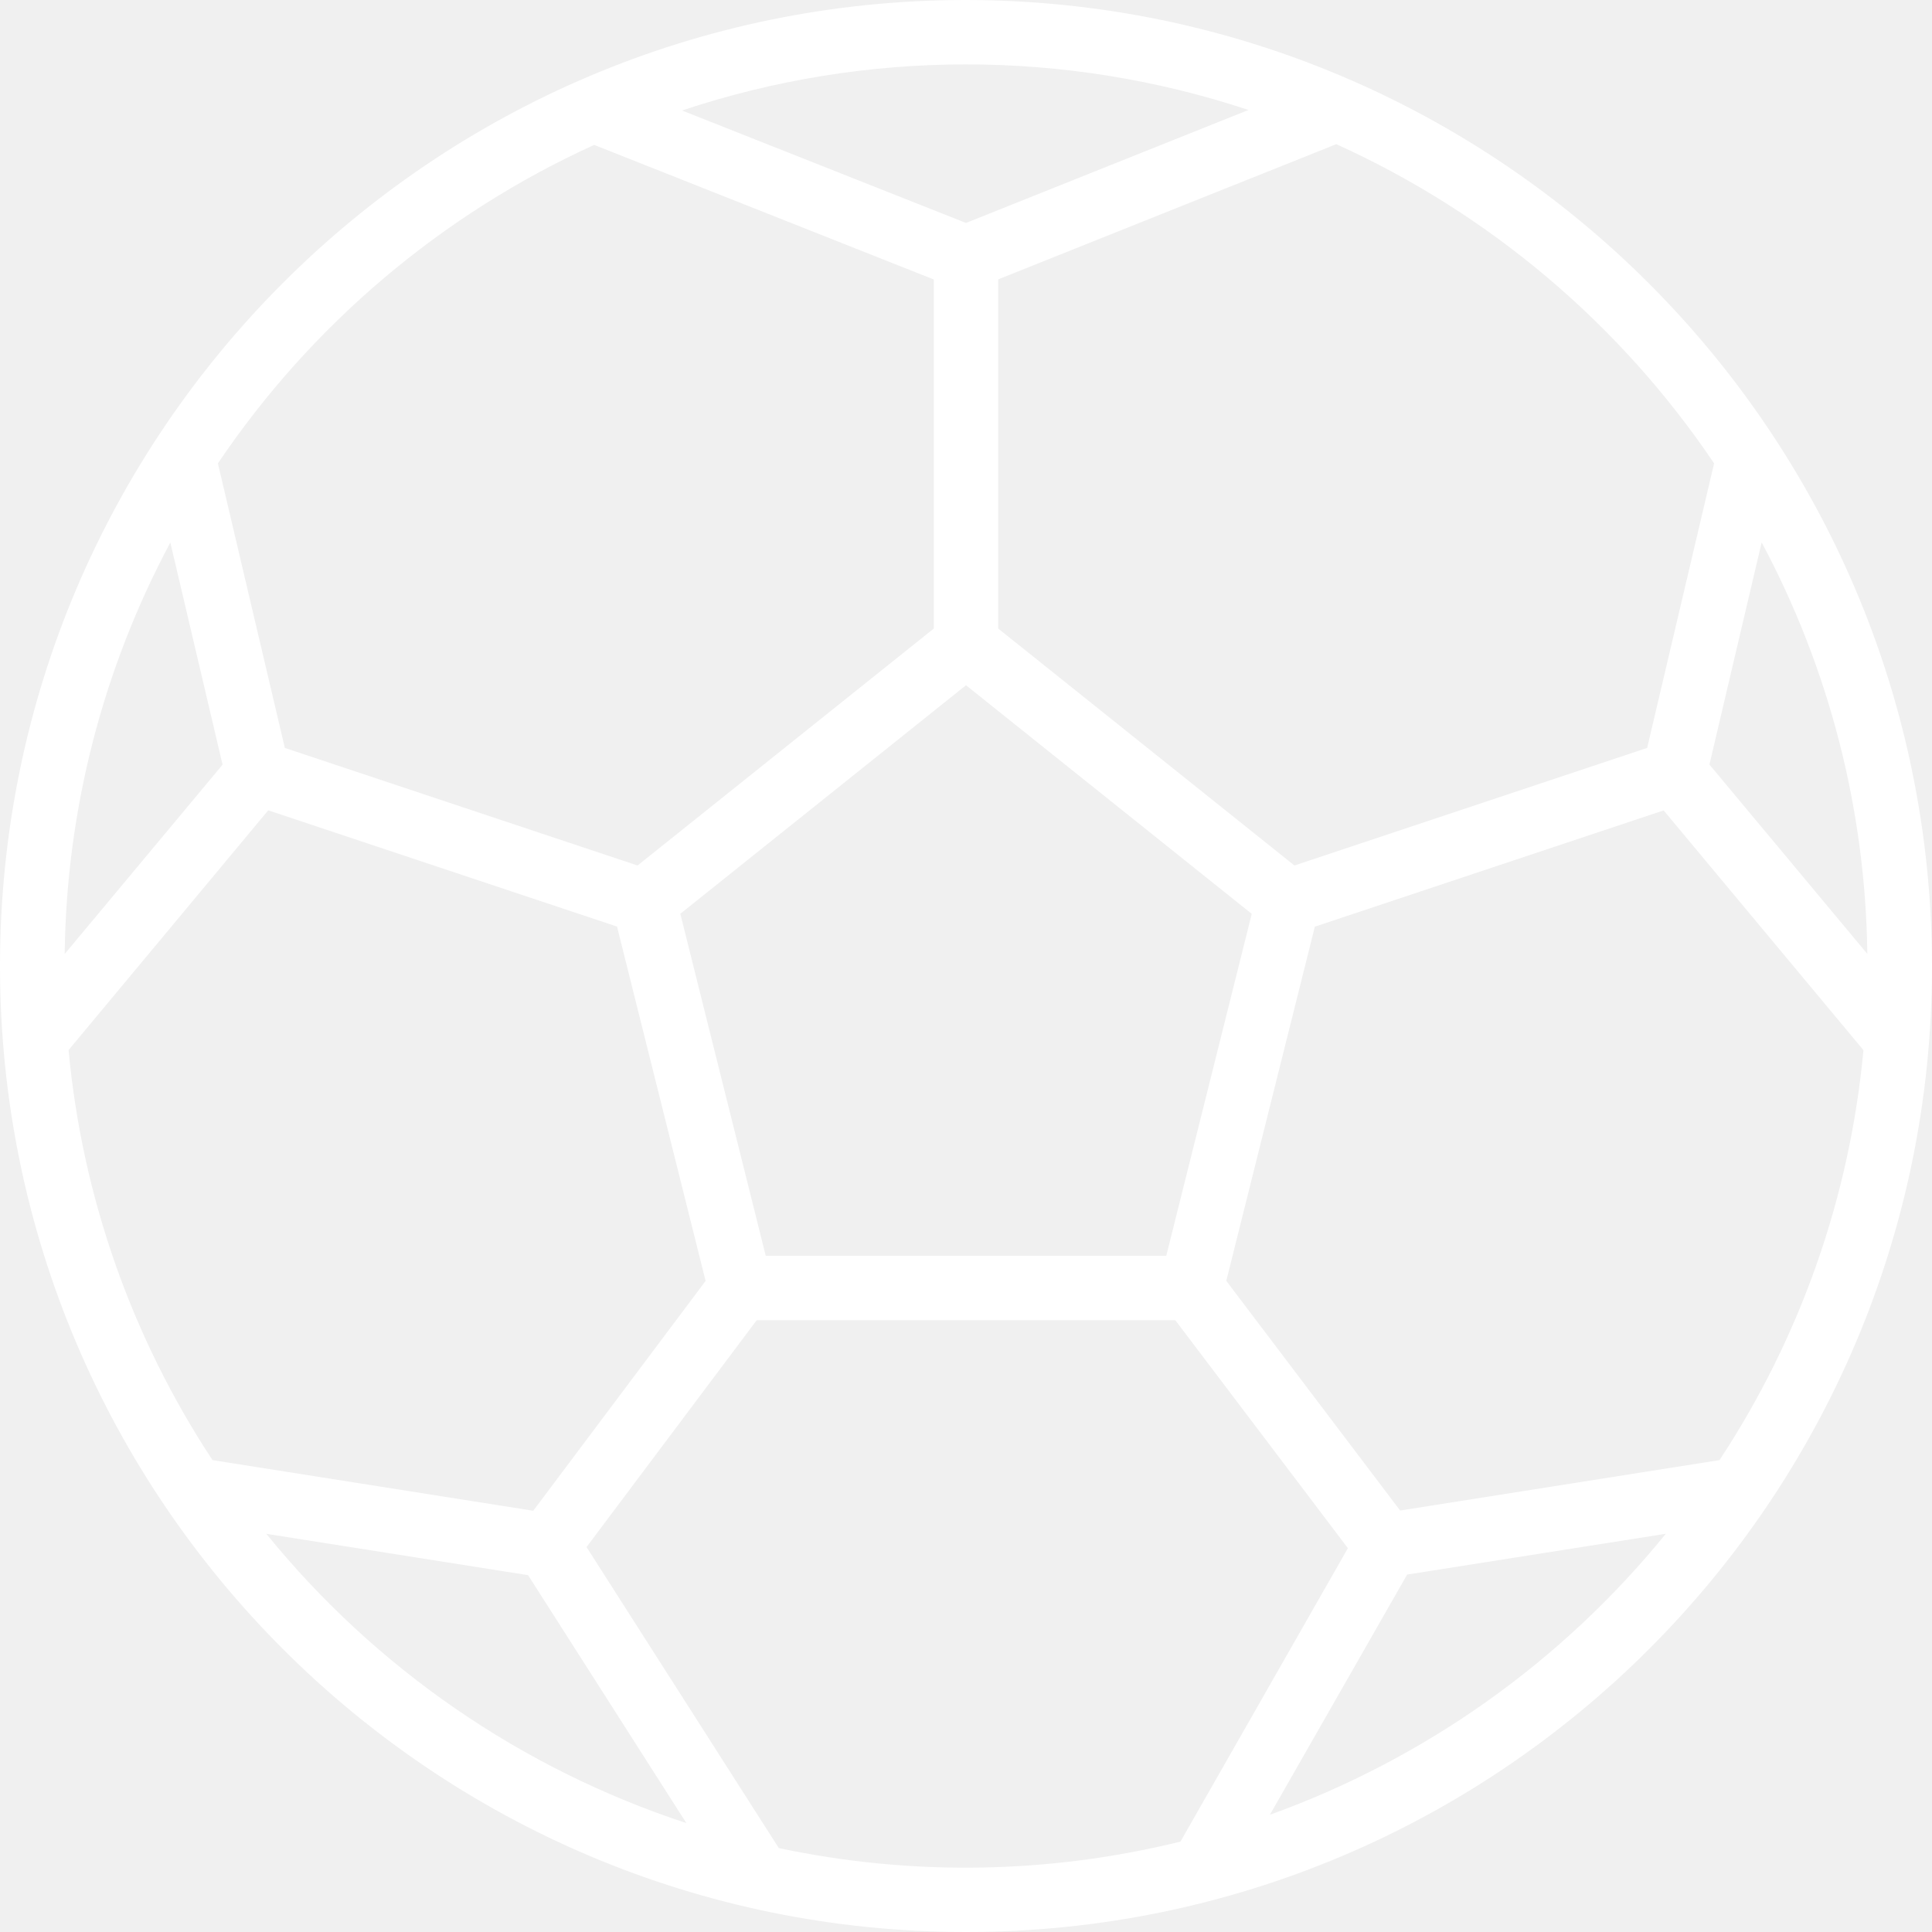
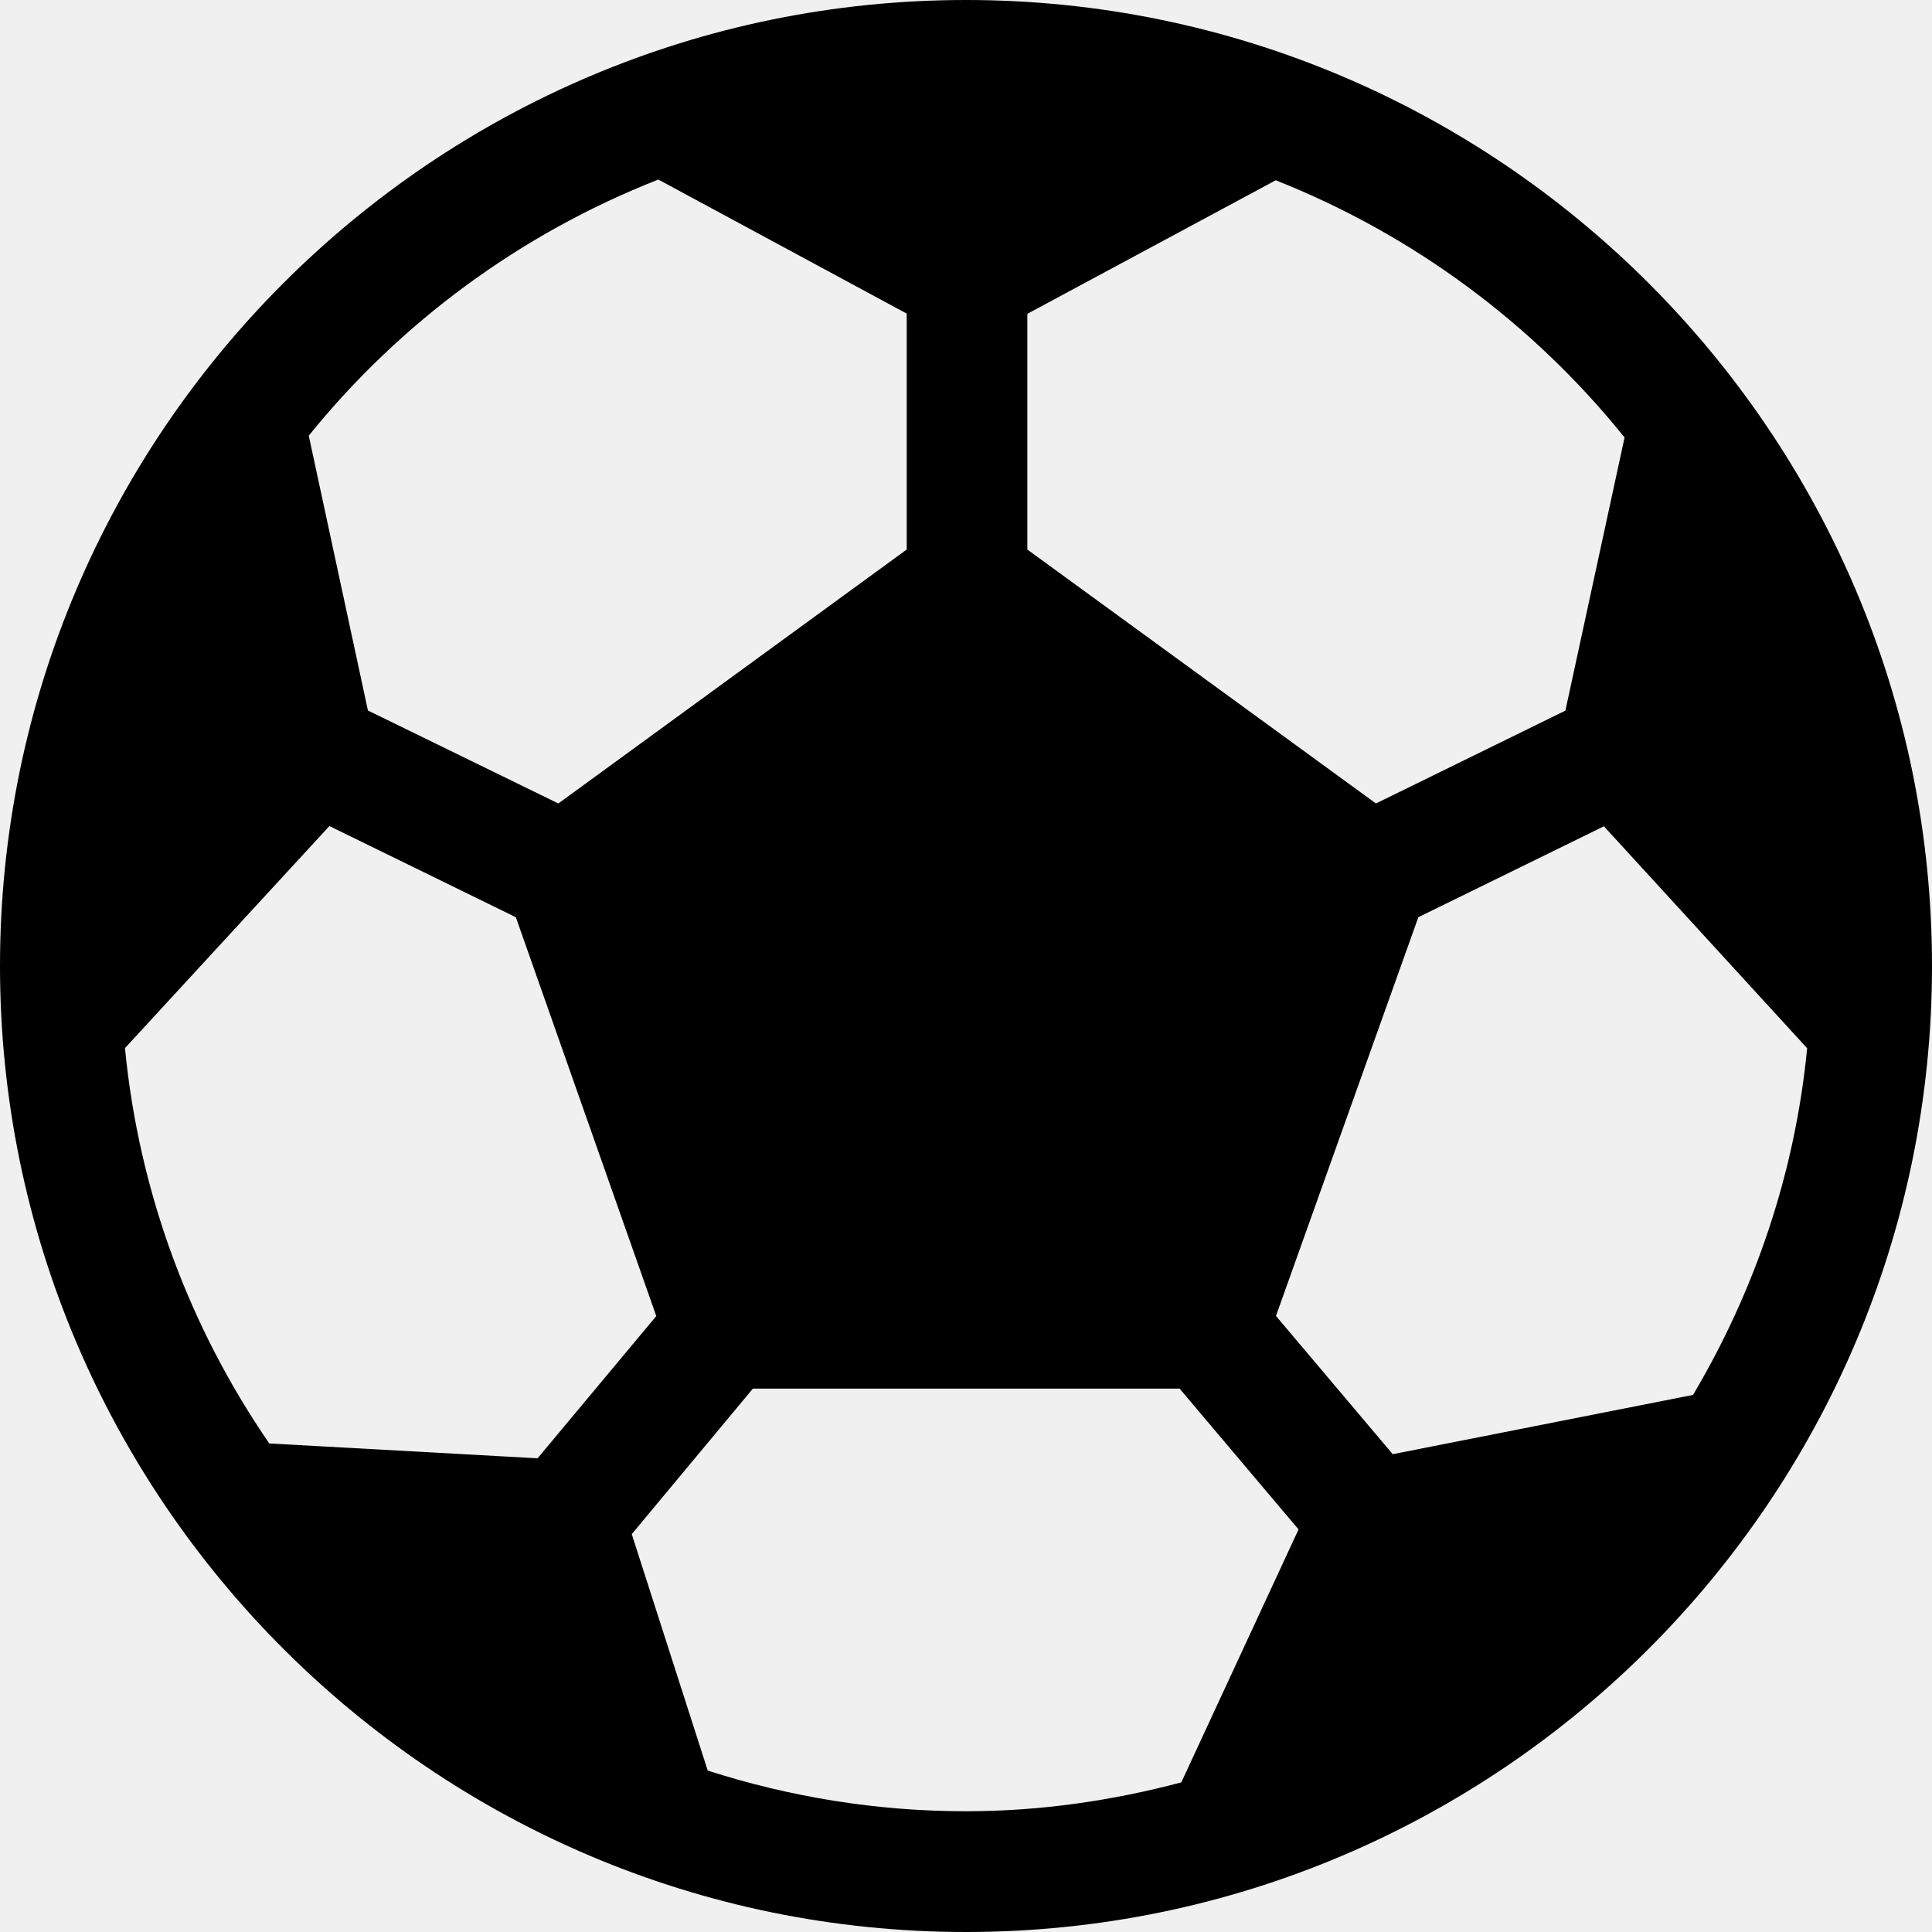
- <svg xmlns="http://www.w3.org/2000/svg" version="1.1" width="512" height="512" x="0" y="0" viewBox="0 0 480 480" style="enable-background:new 0 0 512 512" xml:space="preserve" class="">
+ <svg xmlns="http://www.w3.org/2000/svg" version="1.1" width="512" height="512" x="0" y="0" viewBox="0 0 512 512" style="enable-background:new 0 0 512 512" xml:space="preserve" class="">
  <g>
-     <path d="M240 0C107.453 0 0 107.453 0 240s107.453 240 240 240 240-107.453 240-240C479.852 107.516 372.484.148 240 0zm185.863 115.121-16.633 70.703-87.628 29.207L248 156.161V69.413l84-33.598a225.356 225.356 0 0 1 93.863 79.305zm1.336 247.64-79.336 12.528-43.199-57.066 22.008-88 86.656-28.88 49.64 59.567A222.537 222.537 0 0 1 427.2 362.762zm-294.71 12.583L52.8 362.762a222.571 222.571 0 0 1-35.762-101.875l49.602-59.567 86.656 28.88 22.008 88.046zM16.07 237.016a222.554 222.554 0 0 1 26.25-102.23l12.977 55.198zM190.246 312l-21.223-84.977L240 170.246l70.992 56.8L289.754 312zm234.457-122.047 12.977-55.2a222.541 222.541 0 0 1 26.25 102.231zM310.183 27.32 240 55.39l-70.559-27.94a223.18 223.18 0 0 1 140.743-.13zM147.618 36 232 69.441v86.72l-73.602 58.87-87.628-29.207-16.633-70.703A225.403 225.403 0 0 1 147.617 36zM66.168 381.07l65.031 10.274 39.328 61.601A224.737 224.737 0 0 1 66.168 381.07zm127.297 78.035-47.738-74.738L188 328h104l42.879 56.64-41.598 72.903a223.307 223.307 0 0 1-99.808 1.602zm122.039-8.234 34.098-59.672 64.261-10.137a224.864 224.864 0 0 1-98.36 69.81zm0 0" fill="#ffffff" opacity="1" data-original="#000000" class="" />
+     <path d="M256 0C114.848 0 0 114.848 0 256s114.848 256 256 256 256-114.848 256-256S397.152 0 256 0zm16.256 83.168 65.824-35.392a225.057 225.057 0 0 1 92.448 68.16l-15.68 72.384-50.208 24.608-92.384-67.296V83.168zm-97.792-35.584 65.824 35.52v62.528l-92.32 67.296-50.464-24.64-15.68-72.832c24.256-30.016 56.128-53.536 92.64-67.872zM71.36 382.528c-20.896-30.4-34.496-66.144-38.24-104.768l54.176-58.848 49.408 24.16 37.216 105.696-31.456 37.696-71.104-3.936zm241.696 89.824C294.784 477.184 275.744 480 256 480c-23.872 0-46.848-3.84-68.448-10.784l-20.128-62.656L199.52 368h113.088l31.52 37.312-31.072 67.04zm56.032-86.976-30.944-36.64 37.728-105.664 49.184-24.096 53.856 58.816c-3.232 33.312-13.952 64.384-30.24 91.872l-79.584 15.712z" fill="#000000" opacity="1" data-original="#000000" class="" />
  </g>
</svg>
